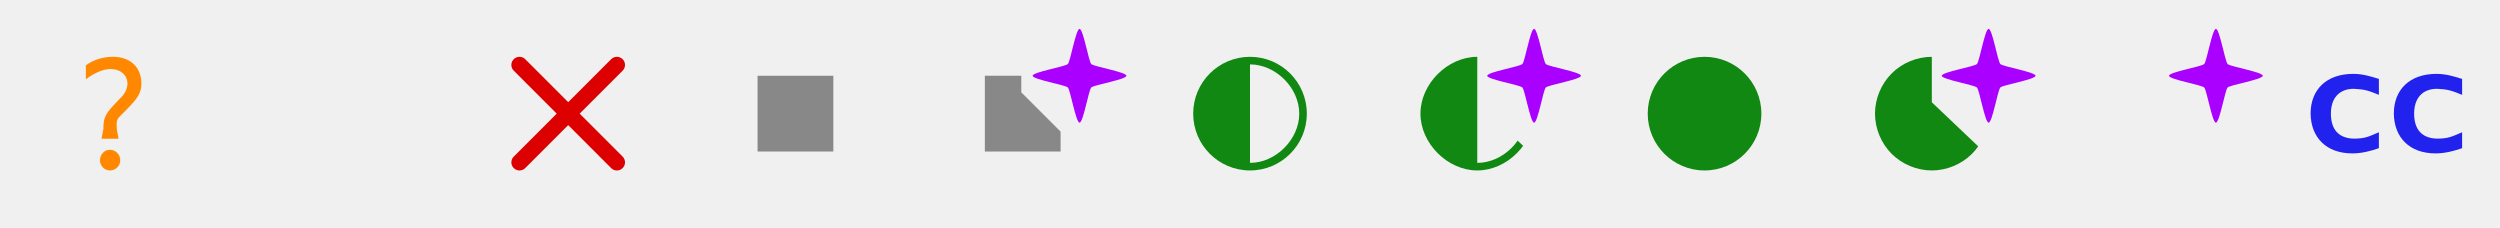
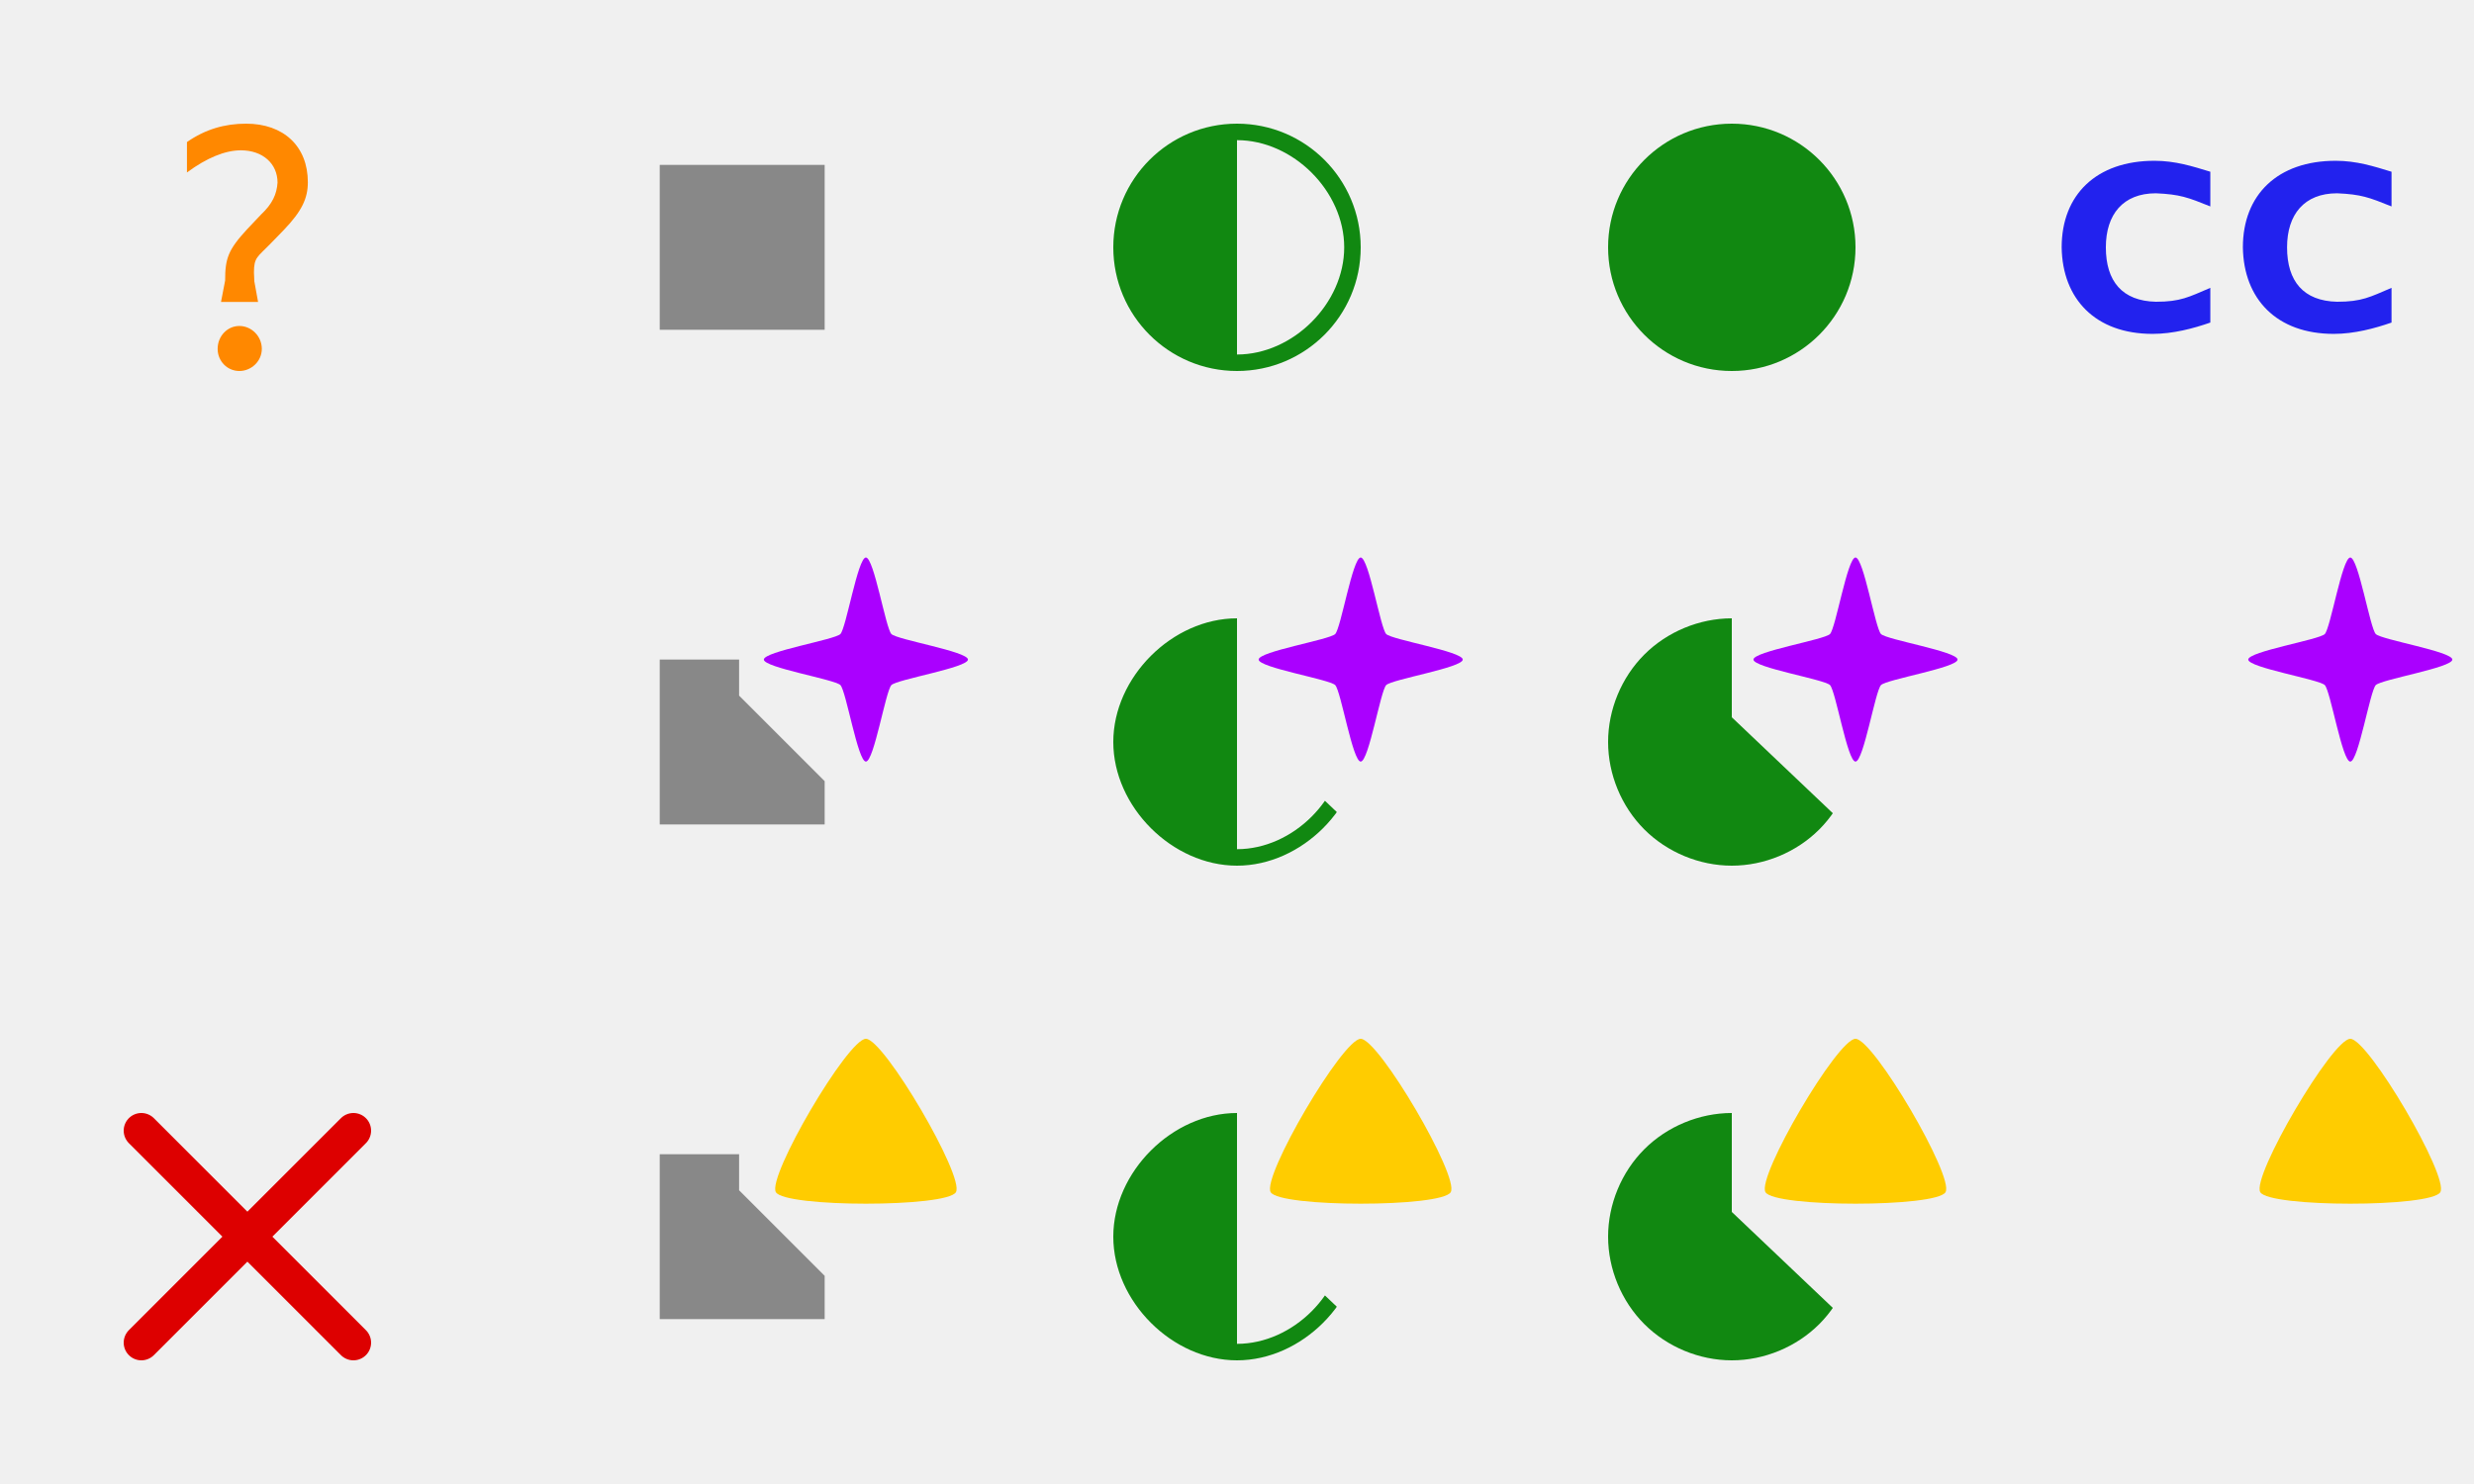
- <svg xmlns="http://www.w3.org/2000/svg" width="330" height="30" id="svg2" version="1.1">
+ <svg xmlns="http://www.w3.org/2000/svg" width="150" height="90" id="svg2" version="1.1">
  <defs id="defs4">
    <clipPath clipPathUnits="userSpaceOnUse" id="clipPath3024">
      <path id="path3026" d="m 134.812,6.562 0,5.625 8.438,8.438 -0.75,1.875 -15,0 0,-15 z" style="fill:#ffffff;fill-opacity:1;stroke:none" />
    </clipPath>
    <clipPath clipPathUnits="userSpaceOnUse" id="clipPath3052">
      <path style="fill:#ffffff;fill-opacity:1;stroke:none" d="m 255,3.75 0,9.25 10,9.5 0,2.5 -20,0 0,-20 z" id="path3054" />
    </clipPath>
    <clipPath clipPathUnits="userSpaceOnUse" id="clipPath3056">
      <path style="fill:#ffffff;fill-opacity:1;stroke:none" d="m 195,6.562 0,6.938 7.5,7.125 0,1.875 -15,0 0,-15 z" id="path3058" />
    </clipPath>
  </defs>
  <g id="layer1">
-     <path id="path4245" d="m 232.5,15 a 7.5,7.5 0 0 1 -15,0 7.5,7.5 0 1 1 15,0 z" style="fill:#118811;fill-opacity:1" />
-     <path id="path4246" d="M 68.571,8.571 81.429,21.429 m 0,-12.857 -12.857,12.857" style="fill:none;stroke:#dd0000;stroke-width:2.143;stroke-linecap:round;stroke-miterlimit:4;stroke-opacity:1;stroke-dasharray:none" />
-     <path id="path4248" d="m 15.647,18.312 -0.227,-1.252 c 0,-0.205 -0.023,-0.387 -0.023,-0.524 0,-0.933 0.204,-0.933 0.976,-1.73 l 0.84,-0.865 C 18.302,12.803 18.665,12.03 18.665,11.051 18.665,8.866 17.19,7.5 14.921,7.5 c -1.294,0 -2.474,0.341 -3.586,1.115 v 1.844 c 1.203,-0.888 2.315,-1.343 3.268,-1.343 1.339,0 2.224,0.819 2.224,1.958 -0.045,0.706 -0.318,1.297 -0.998,1.935 l -0.84,0.888 c -1.157,1.252 -1.339,1.775 -1.339,3.118 l -0.25,1.297 h 2.247 m -1.135,1.457 c -0.726,0 -1.316,0.615 -1.316,1.388 0,0.751 0.59,1.343 1.316,1.343 0.726,0 1.362,-0.592 1.362,-1.343 0,-0.774 -0.635,-1.388 -1.362,-1.388" style="fill:#ff8800;fill-opacity:1" />
-     <path style="fill:#118811;fill-opacity:1" d="m 265,15 c 0,2.618 -1.078,5.22 -2.929,7.071 -1.851,1.851 -4.453,2.929 -7.071,2.929 -2.618,0 -5.22,-1.078 -7.071,-2.929 C 246.078,20.22 245,17.618 245,15 c 0,-2.618 1.078,-5.22 2.929,-7.071 1.851,-1.851 4.453,-2.929 7.071,-2.929 2.618,0 5.22,1.078 7.071,2.929 C 263.922,9.78 265,12.382 265,15 z" id="path4142" clip-path="url(#clipPath3052)" transform="matrix(0.75,0,0,0.75,63.75,3.75)" />
-     <path d="m 195,8.5 0,13 c 3.403,1.23e-4 6.5,-3.097 6.5,-6.5 0,-3.403 -3.097,-6.5 -6.5,-6.5 z m 7.5,6.5 c 0,3.927 -3.573,7.5 -7.5,7.5 -3.927,0 -7.5,-3.573 -7.5,-7.5 0,-3.927 3.573,-7.5 7.5,-7.5 3.927,0 7.5,3.573 7.5,7.5 z" style="fill:#118811;fill-opacity:1" id="path3019" clip-path="url(#clipPath3056)" />
-     <path transform="matrix(1.2375,0,0,1.2375,63.28125,19.28125)" d="m 117.5,-7.5 c 0,0.395 -3.47,0.97 -3.75,1.25 -0.28,0.28 -0.855,3.75 -1.25,3.75 -0.395,0 -0.97,-3.47 -1.25,-3.75 -0.28,-0.28 -3.75,-0.855 -3.75,-1.25 0,-0.395 3.47,-0.97 3.75,-1.25 0.28,-0.28 0.855,-3.75 1.25,-3.75 0.395,0 0.97,3.47 1.25,3.75 0.28,0.28 3.75,0.855 3.75,1.25 z" id="path4179" style="fill:#aa00ff;fill-opacity:1;stroke:none" />
-     <path transform="matrix(0,1.2375,-1.2375,0,253.2188,-129.2188)" d="m 117.5,-7.5 c 0,0.395 -3.47,0.97 -3.75,1.25 -0.28,0.28 -0.855,3.75 -1.25,3.75 -0.395,0 -0.97,-3.47 -1.25,-3.75 -0.28,-0.28 -3.75,-0.855 -3.75,-1.25 0,-0.395 3.47,-0.97 3.75,-1.25 0.28,-0.28 0.855,-3.75 1.25,-3.75 0.395,0 0.97,3.47 1.25,3.75 0.28,0.28 3.75,0.855 3.75,1.25 z" id="path4173" style="fill:#aa00ff;fill-opacity:1;stroke:none" />
-     <path style="fill:#aa00ff;fill-opacity:1;stroke:none" id="path4206" d="m 117.5,-7.5 c 0,0.395 -3.47,0.97 -3.75,1.25 -0.28,0.28 -0.855,3.75 -1.25,3.75 -0.395,0 -0.97,-3.47 -1.25,-3.75 -0.28,-0.28 -3.75,-0.855 -3.75,-1.25 0,-0.395 3.47,-0.97 3.75,-1.25 0.28,-0.28 0.855,-3.75 1.25,-3.75 0.395,0 0.97,3.47 1.25,3.75 0.28,0.28 3.75,0.855 3.75,1.25 z" transform="matrix(0,1.2375,-1.2375,0,283.2183,-129.2183)" />
-     <path style="fill:#aa00ff;fill-opacity:1;stroke:none" id="path4155" d="m 117.5,-7.5 c 0,0.395 -3.47,0.97 -3.75,1.25 -0.28,0.28 -0.855,3.75 -1.25,3.75 -0.395,0 -0.97,-3.47 -1.25,-3.75 -0.28,-0.28 -3.75,-0.855 -3.75,-1.25 0,-0.395 3.47,-0.97 3.75,-1.25 0.28,-0.28 0.855,-3.75 1.25,-3.75 0.395,0 0.97,3.47 1.25,3.75 0.28,0.28 3.75,0.855 3.75,1.25 z" transform="matrix(1.2375,0,0,1.2375,3.28125,19.28125)" />
-     <path d="m 325,19.562 0,-2.104 c -1.307,0.554 -1.794,0.842 -3.3,0.842 -2.037,-0.044 -3.034,-1.24 -3.034,-3.3 0,-1.993 1.041,-3.278 3.034,-3.278 1.462,0.066 1.927,0.244 3.3,0.797 l 0,-2.104 c -1.085,-0.332 -2.126,-0.664 -3.388,-0.664 -3.521,0 -5.625,2.06 -5.625,5.249 0.044,3.123 2.037,5.249 5.514,5.249 1.24,0 2.48,-0.332 3.499,-0.687 m -10.987,0 0,-2.104 c -1.307,0.554 -1.794,0.842 -3.3,0.842 -2.037,-0.044 -3.034,-1.24 -3.034,-3.3 0,-1.993 1.041,-3.278 3.034,-3.278 1.462,0.066 1.927,0.244 3.3,0.797 l 0,-2.104 c -1.085,-0.332 -2.126,-0.664 -3.388,-0.664 -3.521,0 -5.625,2.06 -5.625,5.249 0.044,3.123 2.037,5.249 5.514,5.249 1.24,0 2.48,-0.332 3.499,-0.687" style="font-size:24px;font-style:normal;font-variant:normal;font-weight:bold;font-stretch:normal;text-align:start;line-height:125%;letter-spacing:0px;word-spacing:0px;writing-mode:lr-tb;text-anchor:start;fill:#2222ee;fill-opacity:1;stroke:none;font-family:Gillius ADF;-inkscape-font-specification:Gillius ADF Bold" id="path3013" />
-     <rect style="fill:#888888;fill-opacity:1;stroke:none" id="rect3788" width="10" height="10" x="100" y="10" />
-     <rect style="fill:none;stroke:none;stroke-width:0.909;stroke-opacity:1" id="rect3790" width="9.091" height="9.091" x="40.455" y="10.455" />
-     <rect y="10" x="130" height="10" width="10" id="rect3793" style="fill:#888888;fill-opacity:1;stroke:none" clip-path="url(#clipPath3024)" />
-     <path id="path3003" style="fill:#118811;fill-opacity:1" d="m 165,8.5 0,13 c 3.403,1.23e-4 6.5,-3.097 6.5,-6.5 0,-3.403 -3.097,-6.5 -6.5,-6.5 z m 7.5,6.5 a 7.5,7.5 0 0 1 -15,0 7.5,7.5 0 1 1 15,0 z" />
+     <g id="g3995">
+       <rect y="0" x="90" height="30" width="30" id="rect3802" style="fill:none;stroke:none" />
+       <path style="fill:#118811;fill-opacity:1" d="m 112.5,15 a 7.5,7.5 0 0 1 -15,0 7.5,7.5 0 1 1 15,0 z" id="path4245" />
+     </g>
+     <g id="g4025">
+       <rect style="fill:none;stroke:none" id="rect3791" width="30" height="30" x="0" y="60" />
+       <path style="fill:none;stroke:#dd0000;stroke-width:2.143;stroke-linecap:round;stroke-miterlimit:4;stroke-opacity:1;stroke-dasharray:none" d="m 8.571,68.571 12.857,12.857 m 0,-12.857 -12.857,12.857" id="path4246" />
+     </g>
+     <g id="g4011">
+       <rect style="fill:none;stroke:none" id="rect3800" width="30" height="30" x="60" y="30" />
+       <path transform="translate(-120,30)" clip-path="url(#clipPath3056)" id="path3019" style="fill:#118811;fill-opacity:1" d="m 195,8.5 0,13 c 3.403,1.23e-4 6.5,-3.097 6.5,-6.5 0,-3.403 -3.097,-6.5 -6.5,-6.5 z m 7.5,6.5 c 0,3.927 -3.573,7.5 -7.5,7.5 -3.927,0 -7.5,-3.573 -7.5,-7.5 0,-3.927 3.573,-7.5 7.5,-7.5 3.927,0 7.5,3.573 7.5,7.5 z" />
+       <path style="fill:#aa00ff;fill-opacity:1;stroke:none" id="path4179" d="m 117.5,-7.5 c 0,0.395 -3.47,0.97 -3.75,1.25 -0.28,0.28 -0.855,3.75 -1.25,3.75 -0.395,0 -0.97,-3.47 -1.25,-3.75 -0.28,-0.28 -3.75,-0.855 -3.75,-1.25 0,-0.395 3.47,-0.97 3.75,-1.25 0.28,-0.28 0.855,-3.75 1.25,-3.75 0.395,0 0.97,3.47 1.25,3.75 0.28,0.28 3.75,0.855 3.75,1.25 z" transform="matrix(1.2375,0,0,1.2375,-56.71875,49.28125)" />
+     </g>
+     <g id="g4016">
+       <rect style="fill:none;stroke:none" id="rect3804" width="30" height="30" x="90" y="30" />
+       <path transform="matrix(0.75,0,0,0.75,-86.25,33.75)" clip-path="url(#clipPath3052)" id="path4142" d="m 265,15 c 0,2.618 -1.078,5.22 -2.929,7.071 -1.851,1.851 -4.453,2.929 -7.071,2.929 -2.618,0 -5.22,-1.078 -7.071,-2.929 C 246.078,20.22 245,17.618 245,15 c 0,-2.618 1.078,-5.22 2.929,-7.071 1.851,-1.851 4.453,-2.929 7.071,-2.929 2.618,0 5.22,1.078 7.071,2.929 C 263.922,9.78 265,12.382 265,15 z" style="fill:#118811;fill-opacity:1" />
+       <path style="fill:#aa00ff;fill-opacity:1;stroke:none" id="path4173" d="m 117.5,-7.5 c 0,0.395 -3.47,0.97 -3.75,1.25 -0.28,0.28 -0.855,3.75 -1.25,3.75 -0.395,0 -0.97,-3.47 -1.25,-3.75 -0.28,-0.28 -3.75,-0.855 -3.75,-1.25 0,-0.395 3.47,-0.97 3.75,-1.25 0.28,-0.28 0.855,-3.75 1.25,-3.75 0.395,0 0.97,3.47 1.25,3.75 0.28,0.28 3.75,0.855 3.75,1.25 z" transform="matrix(0,1.2375,-1.2375,0,103.2188,-99.21875)" />
+     </g>
+     <g id="g4021">
+       <rect y="30" x="120" height="30" width="30" id="rect3806" style="fill:none;stroke:none" />
+       <path transform="matrix(0,1.2375,-1.2375,0,133.2183,-99.21825)" d="m 117.5,-7.5 c 0,0.395 -3.47,0.97 -3.75,1.25 -0.28,0.28 -0.855,3.75 -1.25,3.75 -0.395,0 -0.97,-3.47 -1.25,-3.75 -0.28,-0.28 -3.75,-0.855 -3.75,-1.25 0,-0.395 3.47,-0.97 3.75,-1.25 0.28,-0.28 0.855,-3.75 1.25,-3.75 0.395,0 0.97,3.47 1.25,3.75 0.28,0.28 3.75,0.855 3.75,1.25 z" id="path4206" style="fill:#aa00ff;fill-opacity:1;stroke:none" />
+     </g>
+     <g id="g3999">
+       <rect style="fill:none;stroke:none" id="rect3808" width="30" height="30" x="120" y="0" />
+       <path id="path3013" style="font-size:24px;font-style:normal;font-variant:normal;font-weight:bold;font-stretch:normal;text-align:start;line-height:125%;letter-spacing:0px;word-spacing:0px;writing-mode:lr-tb;text-anchor:start;fill:#2222ee;fill-opacity:1;stroke:none;font-family:Gillius ADF;-inkscape-font-specification:Gillius ADF Bold" d="m 145,19.562 0,-2.104 c -1.307,0.554 -1.794,0.842 -3.3,0.842 -2.037,-0.044 -3.034,-1.24 -3.034,-3.3 0,-1.993 1.041,-3.278 3.034,-3.278 1.462,0.066 1.927,0.244 3.3,0.797 l 0,-2.104 c -1.085,-0.332 -2.126,-0.664 -3.388,-0.664 -3.521,0 -5.625,2.06 -5.625,5.249 0.044,3.123 2.037,5.249 5.514,5.249 1.24,0 2.48,-0.332 3.499,-0.687 m -10.987,0 0,-2.104 c -1.307,0.554 -1.794,0.842 -3.3,0.842 -2.037,-0.044 -3.034,-1.24 -3.034,-3.3 0,-1.993 1.041,-3.278 3.034,-3.278 1.462,0.066 1.927,0.244 3.3,0.797 l 0,-2.104 c -1.085,-0.332 -2.126,-0.664 -3.388,-0.664 -3.521,0 -5.625,2.06 -5.625,5.249 0.044,3.123 2.037,5.249 5.514,5.249 1.24,0 2.48,-0.332 3.499,-0.687" />
+     </g>
+     <g id="g3987">
+       <rect y="0" x="30" height="30" width="30" id="rect3794" style="fill:none;stroke:none" />
+       <rect y="10" x="40" height="10" width="10" id="rect3788" style="fill:#888888;fill-opacity:1;stroke:none" />
+     </g>
+     <g id="g4006">
+       <rect style="fill:none;stroke:none" id="rect3796" width="30" height="30" x="30" y="30" />
+       <path transform="matrix(1.2375,0,0,1.2375,-86.71875,49.28125)" d="m 117.5,-7.5 c 0,0.395 -3.47,0.97 -3.75,1.25 -0.28,0.28 -0.855,3.75 -1.25,3.75 -0.395,0 -0.97,-3.47 -1.25,-3.75 -0.28,-0.28 -3.75,-0.855 -3.75,-1.25 0,-0.395 3.47,-0.97 3.75,-1.25 0.28,-0.28 0.855,-3.75 1.25,-3.75 0.395,0 0.97,3.47 1.25,3.75 0.28,0.28 3.75,0.855 3.75,1.25 z" id="path4155" style="fill:#aa00ff;fill-opacity:1;stroke:none" />
+       <rect transform="translate(-90,30)" clip-path="url(#clipPath3024)" style="fill:#888888;fill-opacity:1;stroke:none" id="rect3793" width="10" height="10" x="130" y="10" />
+     </g>
+     <g id="g3991">
+       <rect y="0" x="60" height="30" width="30" id="rect3798" style="fill:none;stroke:none" />
+       <path d="m 75,8.5 0,13 c 3.403,1.23e-4 6.5,-3.097 6.5,-6.5 0,-3.403 -3.097,-6.5 -6.5,-6.5 z m 7.5,6.5 a 7.5,7.5 0 0 1 -15,0 7.5,7.5 0 1 1 15,0 z" style="fill:#118811;fill-opacity:1" id="path3003" />
+     </g>
+     <g id="g3983">
+       <rect y="0" x="0" height="30" width="30" id="rect3011" style="fill:none;fill-opacity:1;stroke:none" />
+       <path style="fill:#ff8800;fill-opacity:1" d="m 15.647,18.312 -0.227,-1.252 c 0,-0.205 -0.023,-0.387 -0.023,-0.524 0,-0.933 0.204,-0.933 0.976,-1.73 l 0.84,-0.865 C 18.302,12.803 18.665,12.03 18.665,11.051 18.665,8.866 17.19,7.5 14.921,7.5 c -1.294,0 -2.474,0.341 -3.586,1.115 v 1.844 c 1.203,-0.888 2.315,-1.343 3.268,-1.343 1.339,0 2.224,0.819 2.224,1.958 -0.045,0.706 -0.318,1.297 -0.998,1.935 l -0.84,0.888 c -1.157,1.252 -1.339,1.775 -1.339,3.118 l -0.25,1.297 h 2.247 m -1.135,1.457 c -0.726,0 -1.316,0.615 -1.316,1.388 0,0.751 0.59,1.343 1.316,1.343 0.726,0 1.362,-0.592 1.362,-1.343 0,-0.774 -0.635,-1.388 -1.362,-1.388" id="path4248" />
+     </g>
+     <g id="g4049">
+       <rect style="fill:none;stroke:none" id="rect3781" width="30" height="30" x="0" y="30" />
+       <rect y="40.455" x="10.455" height="9.091" width="9.091" id="rect3790" style="fill:none;stroke:none" />
+     </g>
+     <g id="g4039">
+       <rect y="60" x="90" height="30" width="30" id="rect3892" style="fill:none;stroke:none" />
+       <path style="fill:#118811;fill-opacity:1" d="m 265,15 c 0,2.618 -1.078,5.22 -2.929,7.071 -1.851,1.851 -4.453,2.929 -7.071,2.929 -2.618,0 -5.22,-1.078 -7.071,-2.929 C 246.078,20.22 245,17.618 245,15 c 0,-2.618 1.078,-5.22 2.929,-7.071 1.851,-1.851 4.453,-2.929 7.071,-2.929 2.618,0 5.22,1.078 7.071,2.929 C 263.922,9.78 265,12.382 265,15 z" id="path3930" clip-path="url(#clipPath3052)" transform="matrix(0.75,0,0,0.75,-86.25,63.75)" />
+       <path transform="matrix(0.9923603,0,0,0.9765189,-1.621436,5.727823)" d="m 115,58.649 c 1.1,0 6.05,8.573 5.5,9.526 -0.55,0.953 -10.45,0.953 -11,-10e-7 -0.55,-0.953 4.4,-9.526 5.5,-9.526 z" id="path3951" style="fill:#ffcc00;fill-opacity:1;stroke:none" />
+     </g>
+     <g id="g4044">
+       <rect style="fill:none;stroke:none" id="rect3894" width="30" height="30" x="120" y="60" />
+       <path style="fill:#ffcc00;fill-opacity:1;stroke:none" id="path3956" d="m 115,58.649 c 1.1,0 6.05,8.573 5.5,9.526 -0.55,0.953 -10.45,0.953 -11,-10e-7 -0.55,-0.953 4.4,-9.526 5.5,-9.526 z" transform="matrix(0.9923603,0,0,0.9765189,28.37856,5.727823)" />
+     </g>
+     <g id="g4034">
+       <rect style="fill:none;stroke:none" id="rect3890" width="30" height="30" x="60" y="60" />
+       <path d="m 195,8.5 0,13 c 3.403,1.23e-4 6.5,-3.097 6.5,-6.5 0,-3.403 -3.097,-6.5 -6.5,-6.5 z m 7.5,6.5 c 0,3.927 -3.573,7.5 -7.5,7.5 -3.927,0 -7.5,-3.573 -7.5,-7.5 0,-3.927 3.573,-7.5 7.5,-7.5 3.927,0 7.5,3.573 7.5,7.5 z" style="fill:#118811;fill-opacity:1" id="path3937" clip-path="url(#clipPath3056)" transform="translate(-120,60)" />
+       <path transform="matrix(0.9923603,0,0,0.9765189,-31.62144,5.727823)" d="m 115,58.649 c 1.1,0 6.05,8.573 5.5,9.526 -0.55,0.953 -10.45,0.953 -11,-10e-7 -0.55,-0.953 4.4,-9.526 5.5,-9.526 z" id="path3958" style="fill:#ffcc00;fill-opacity:1;stroke:none" />
+     </g>
+     <g id="g4029">
+       <rect y="60" x="30" height="30" width="30" id="rect3888" style="fill:none;stroke:none" />
+       <rect y="10" x="130" height="10" width="10" id="rect3944" style="fill:#888888;fill-opacity:1;stroke:none" clip-path="url(#clipPath3024)" transform="translate(-90,60)" />
+       <path style="fill:#ffcc00;fill-opacity:1;stroke:none" id="path3960" d="m 115,58.649 c 1.1,0 6.05,8.573 5.5,9.526 -0.55,0.953 -10.45,0.953 -11,-10e-7 -0.55,-0.953 4.4,-9.526 5.5,-9.526 z" transform="matrix(0.9923603,0,0,0.9765189,-61.62144,5.727823)" />
+     </g>
  </g>
</svg>
